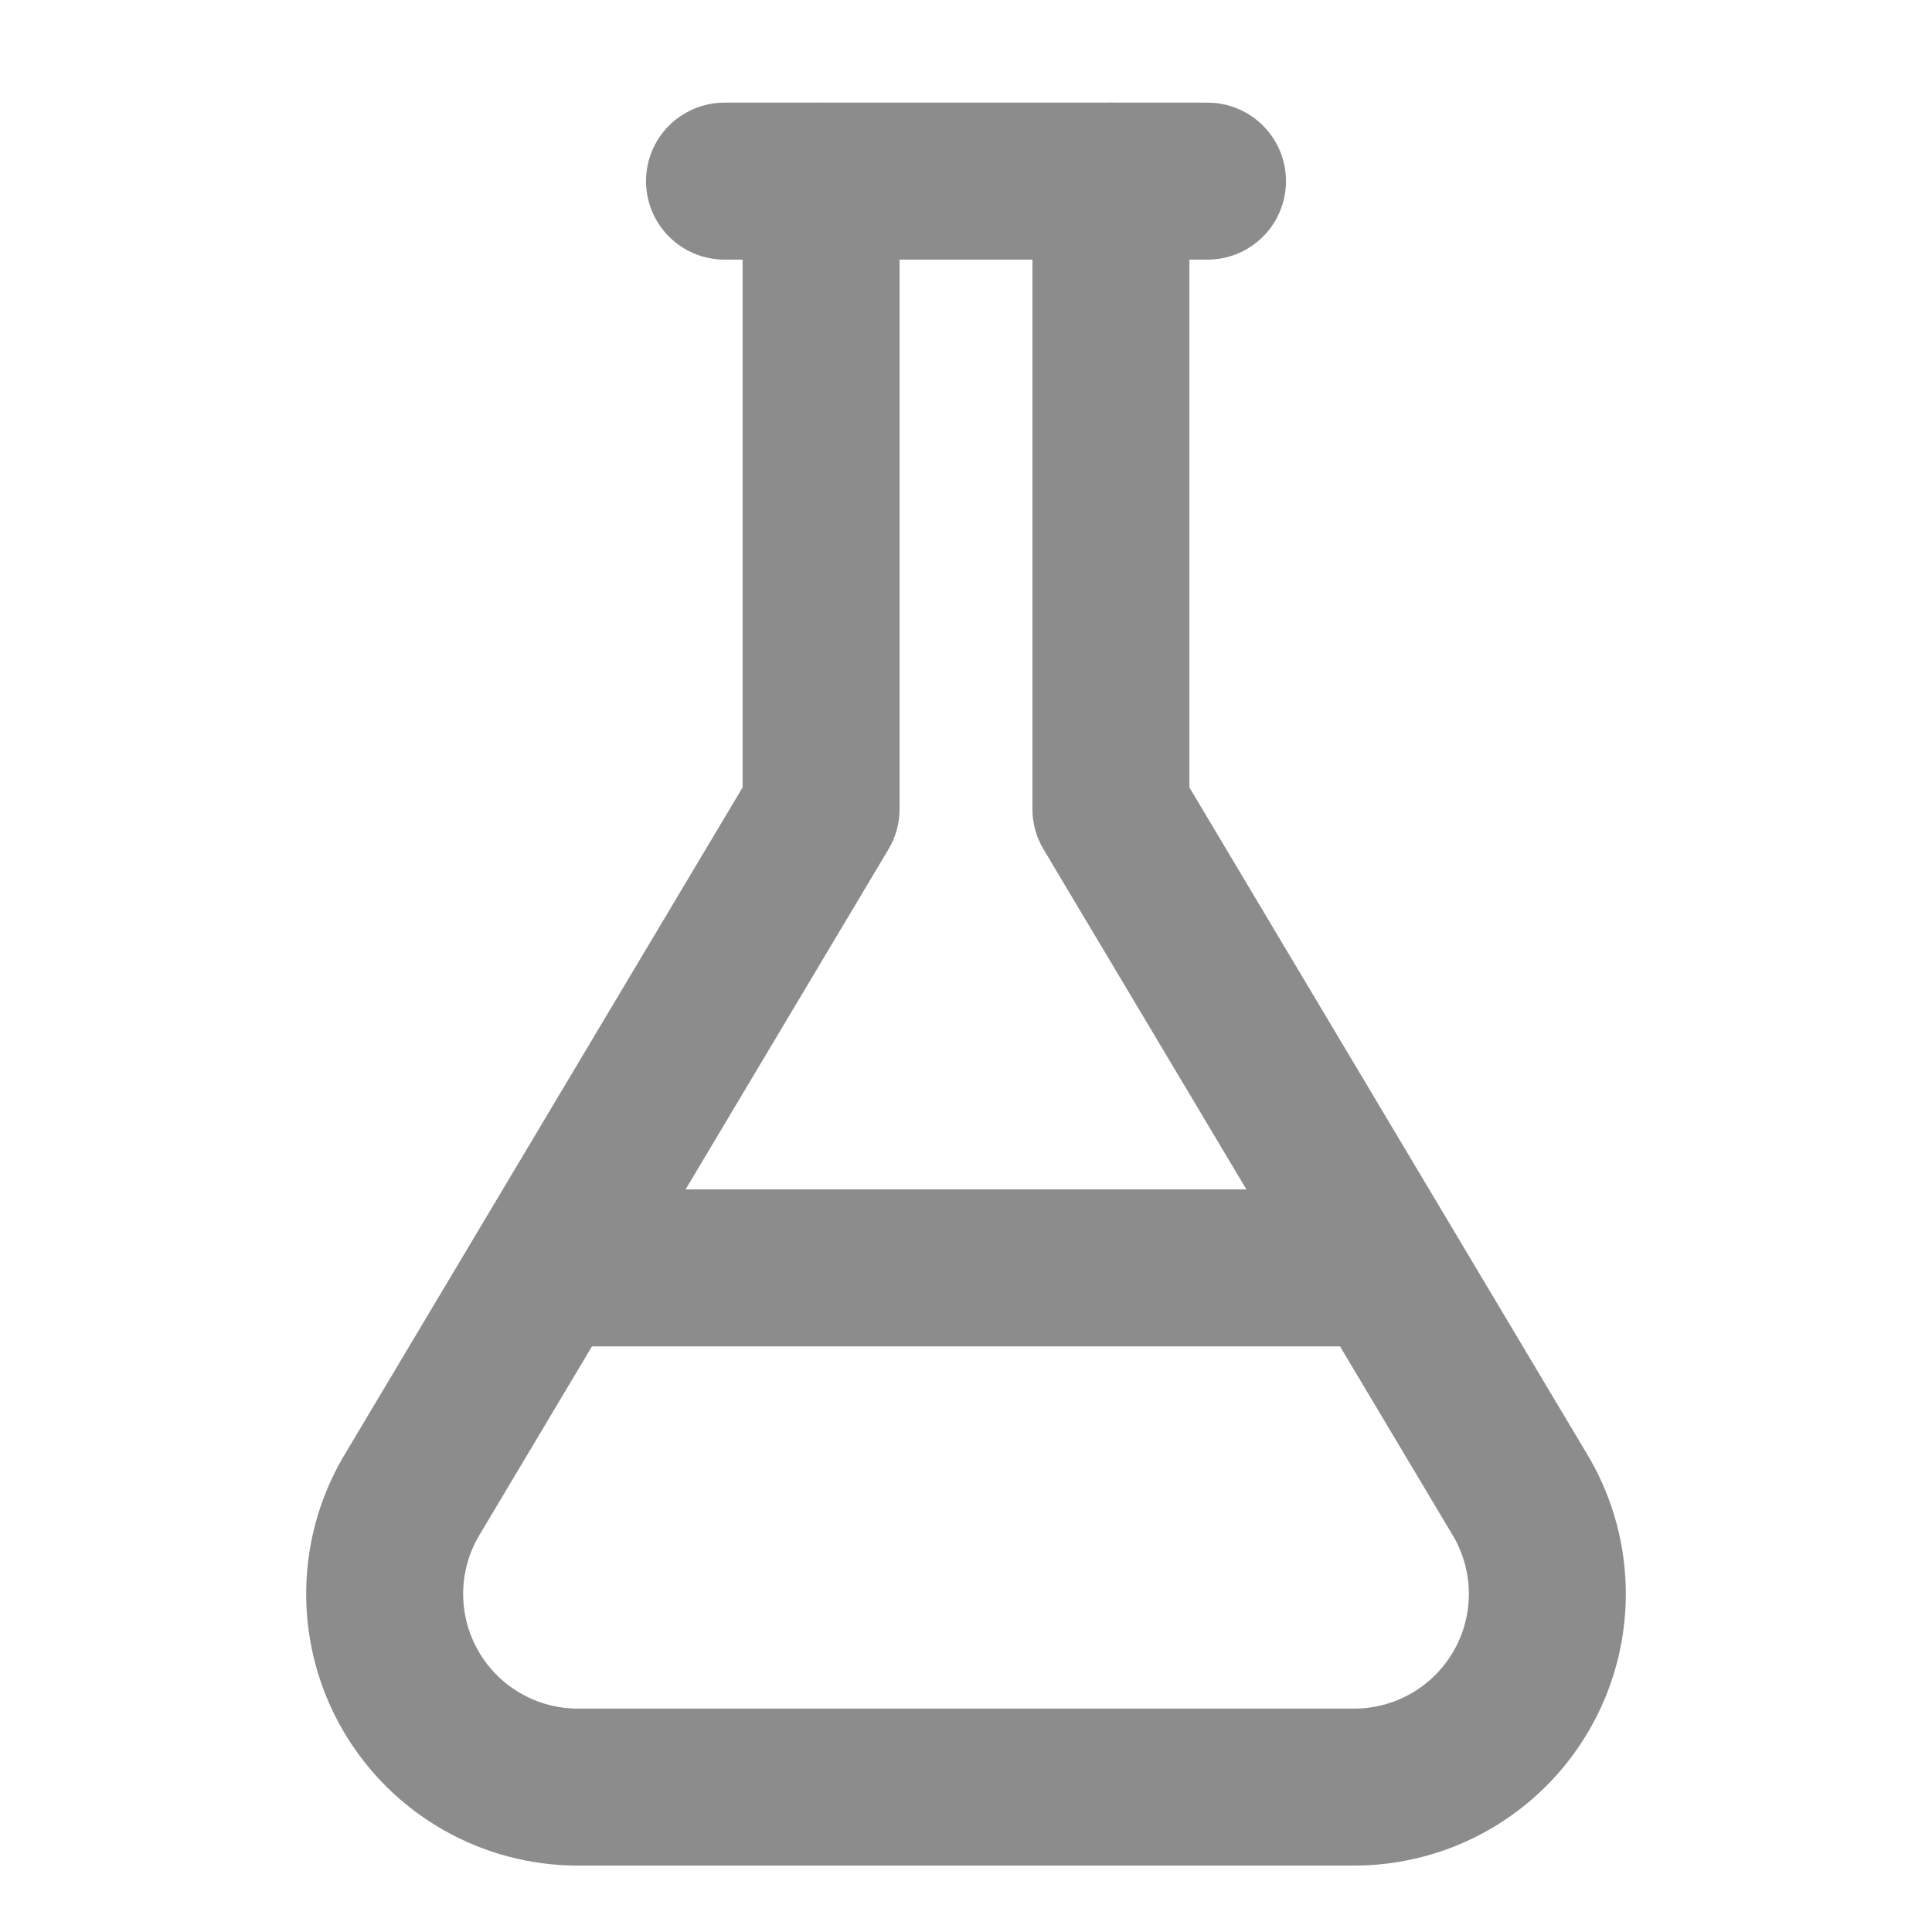
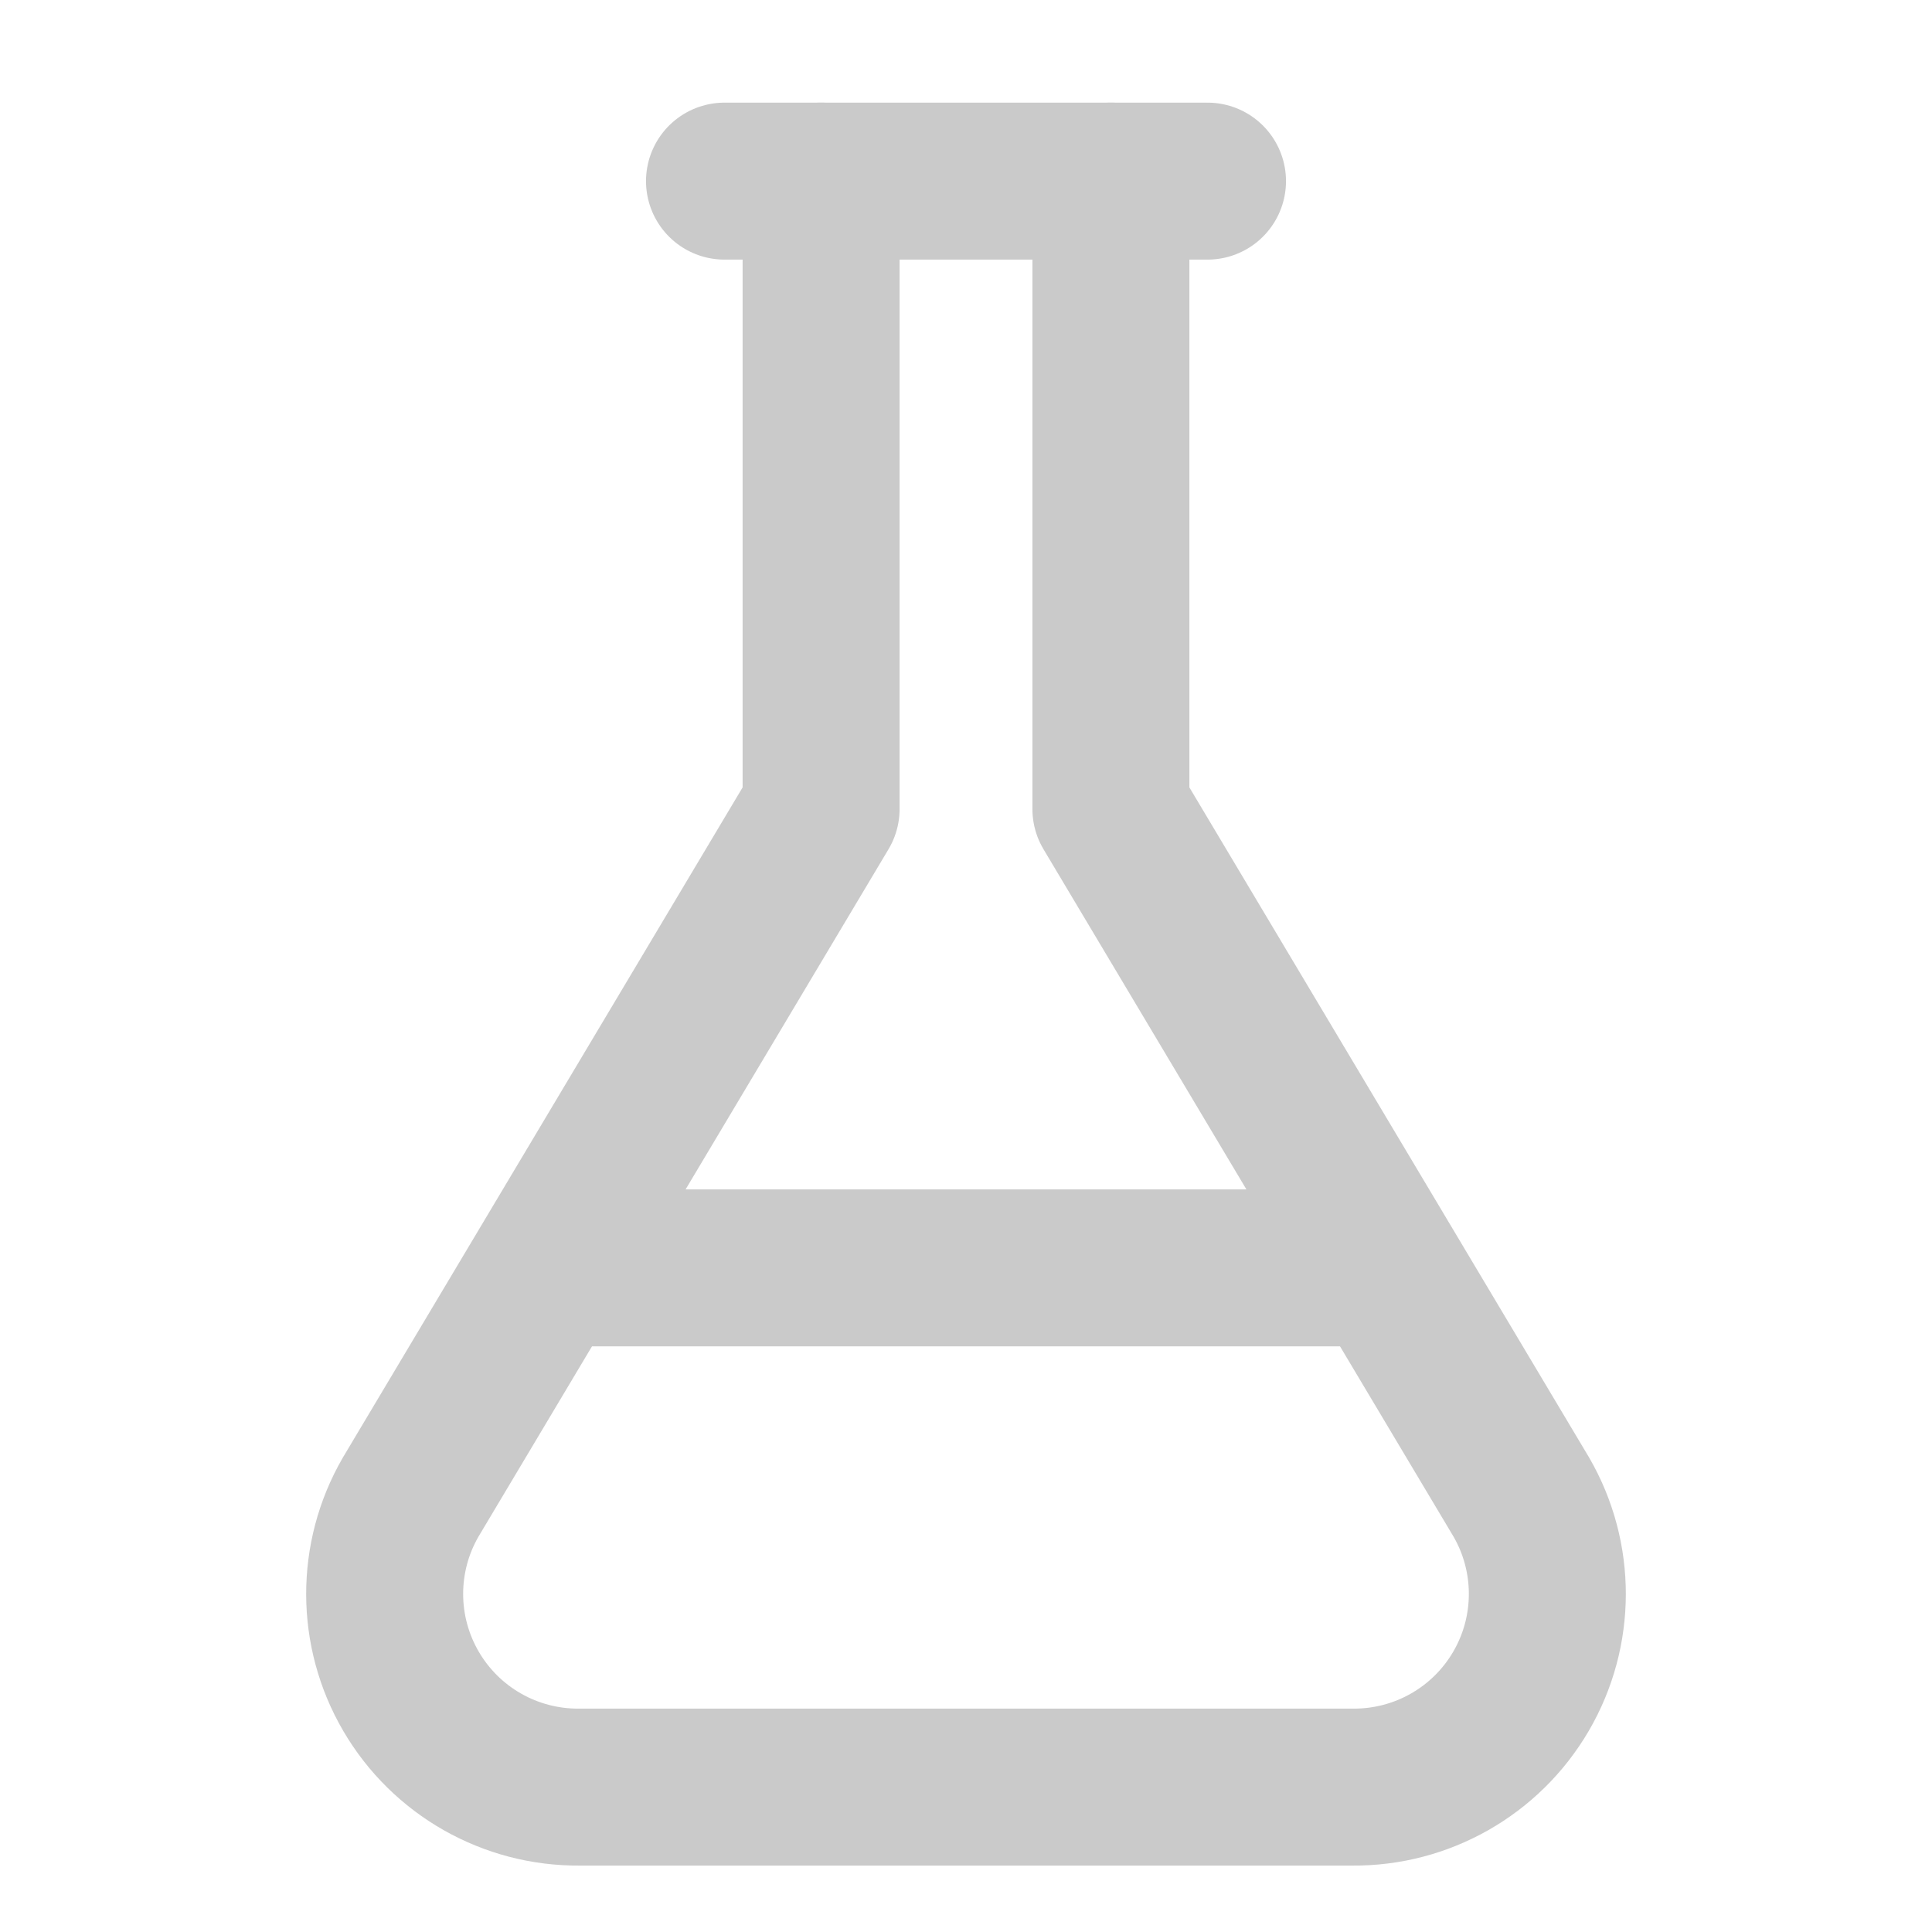
<svg xmlns="http://www.w3.org/2000/svg" width="16" height="16" viewBox="0 0 16 16" fill="none">
-   <g opacity="0.45" stroke="currentColor" stroke-width="1.3" stroke-linecap="round" stroke-linejoin="round">
+   <g opacity="0.45" stroke="#8A8A8A" stroke-width="1.3" stroke-linecap="round" stroke-linejoin="round">
    <path d="M6 1.5h4" />
    <path d="M6.8 1.5v5.2L3.4 12.4a1.6 1.6 0 0 0 1.4 2.4h6.4a1.6 1.6 0 0 0 1.4-2.4L9.2 6.7V1.5" />
    <path d="M4.6 10.5h6.8" />
  </g>
</svg>
